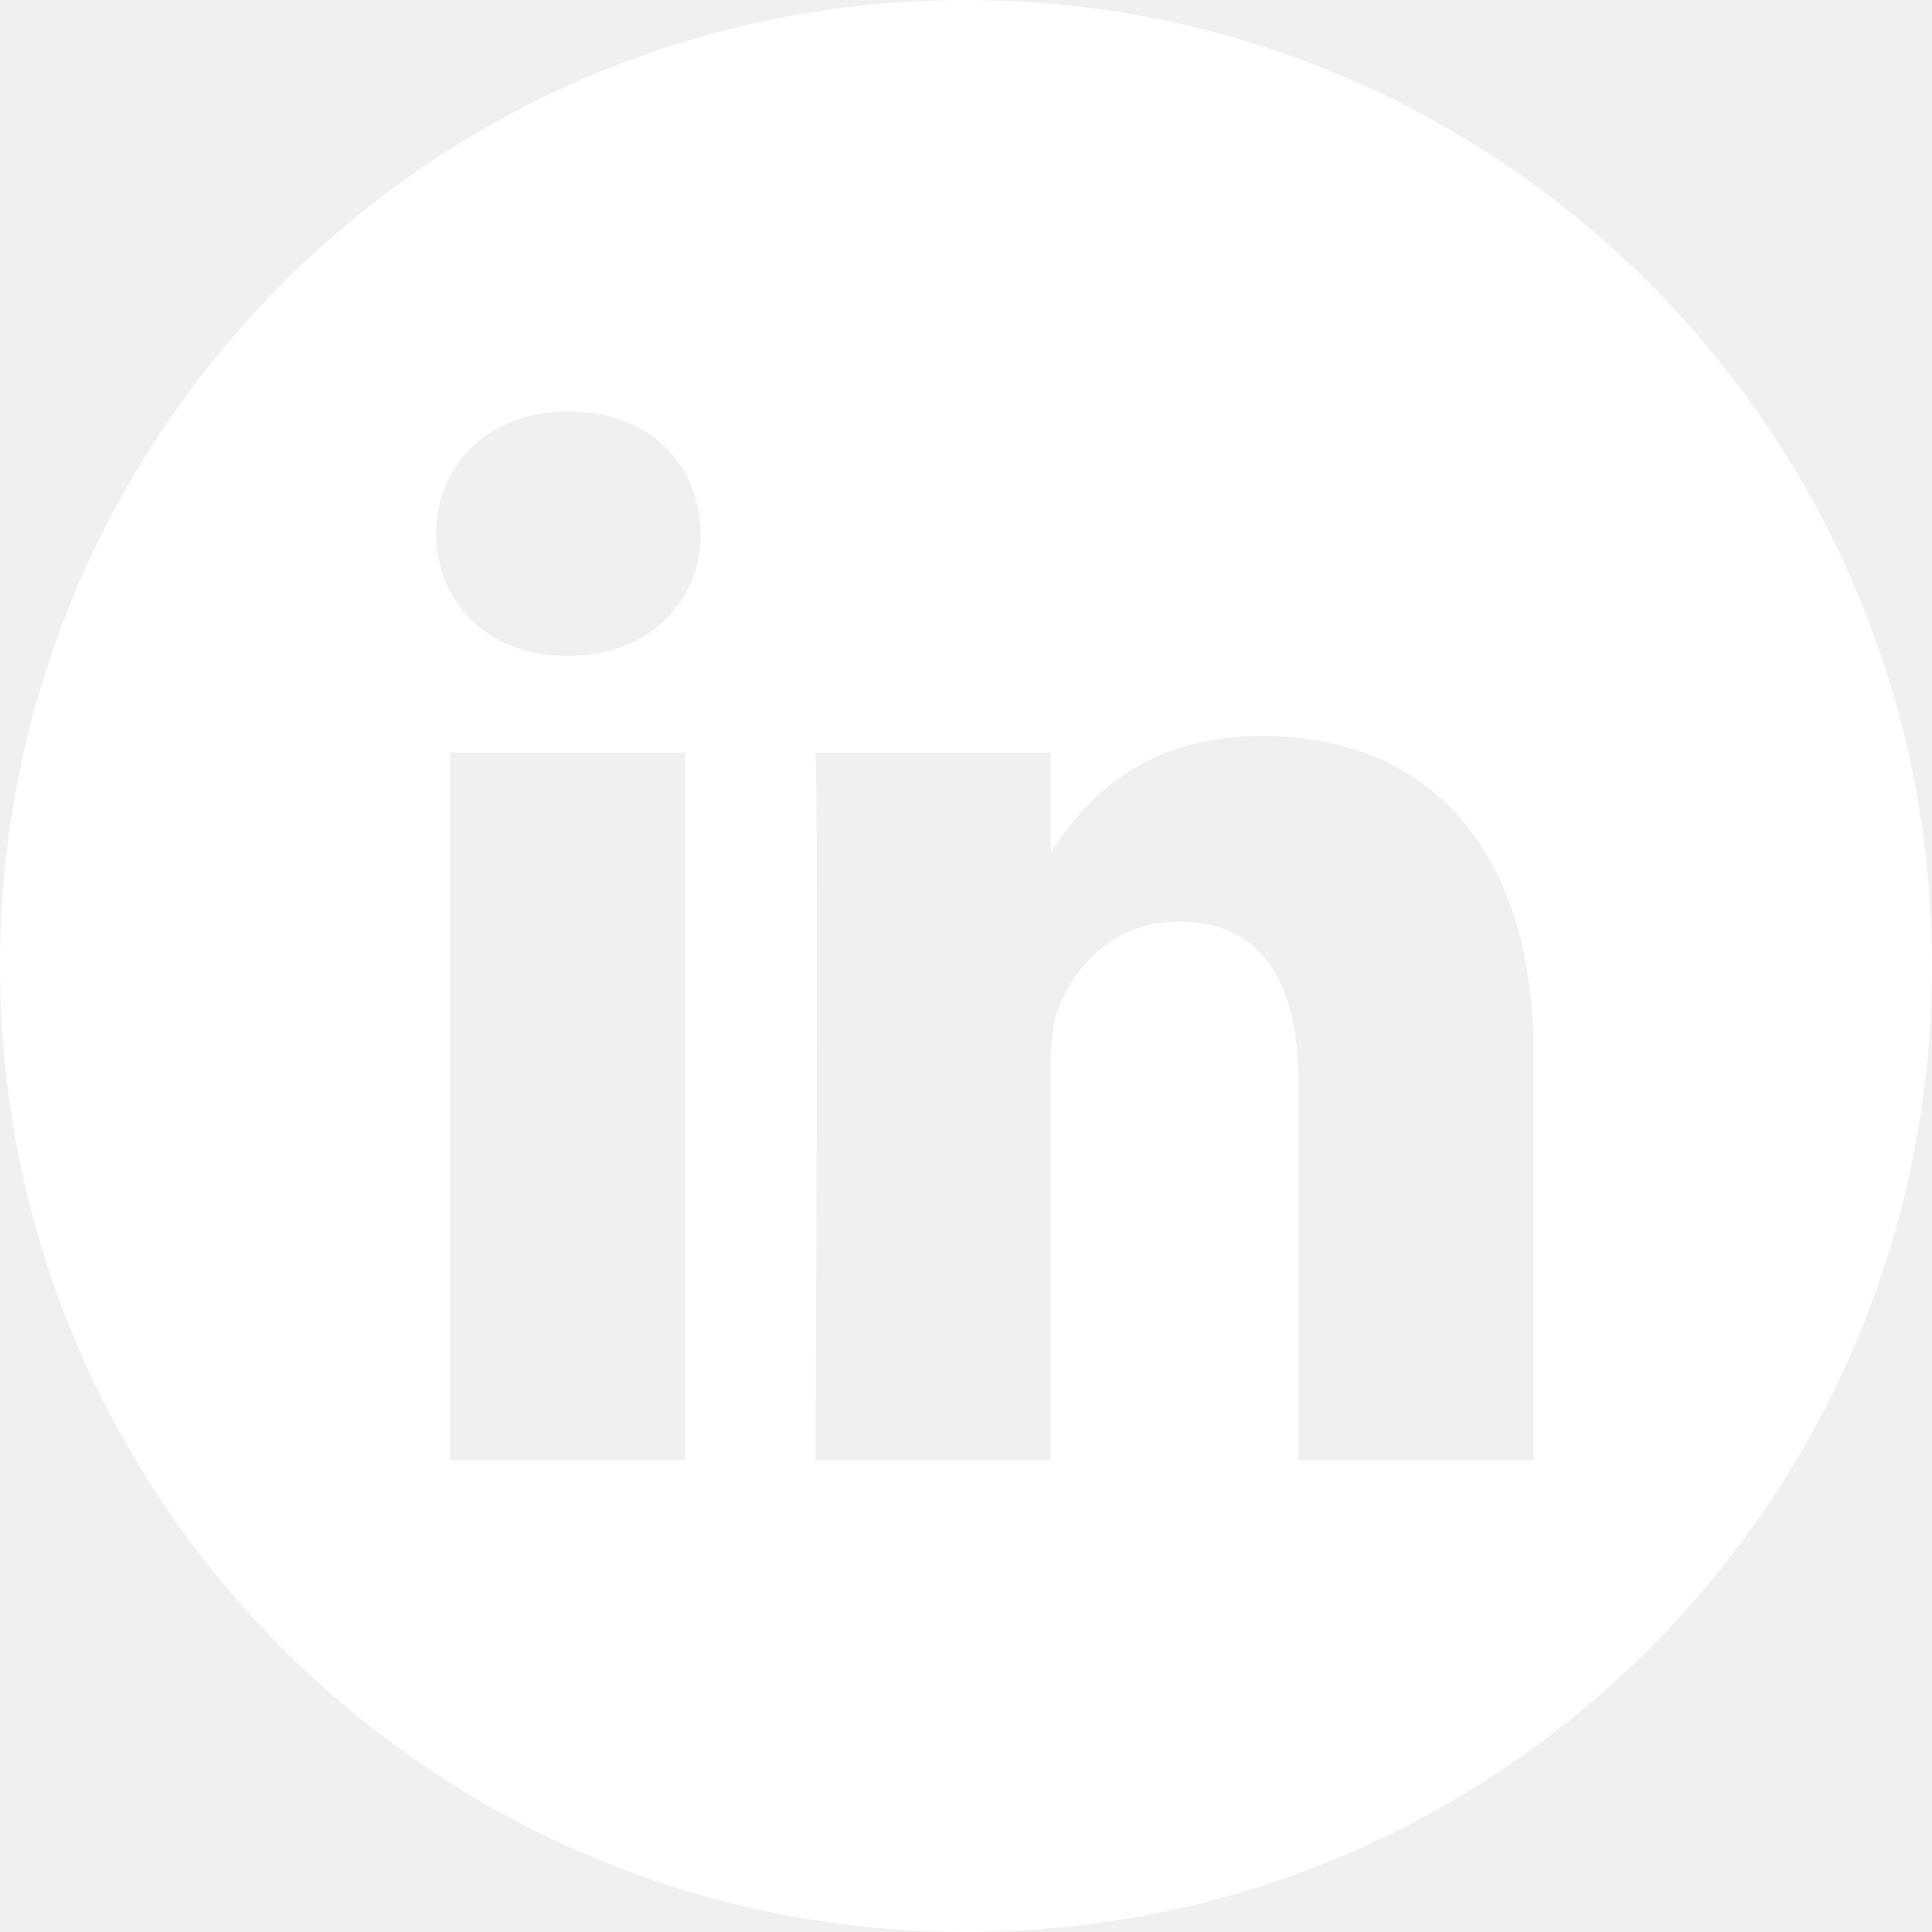
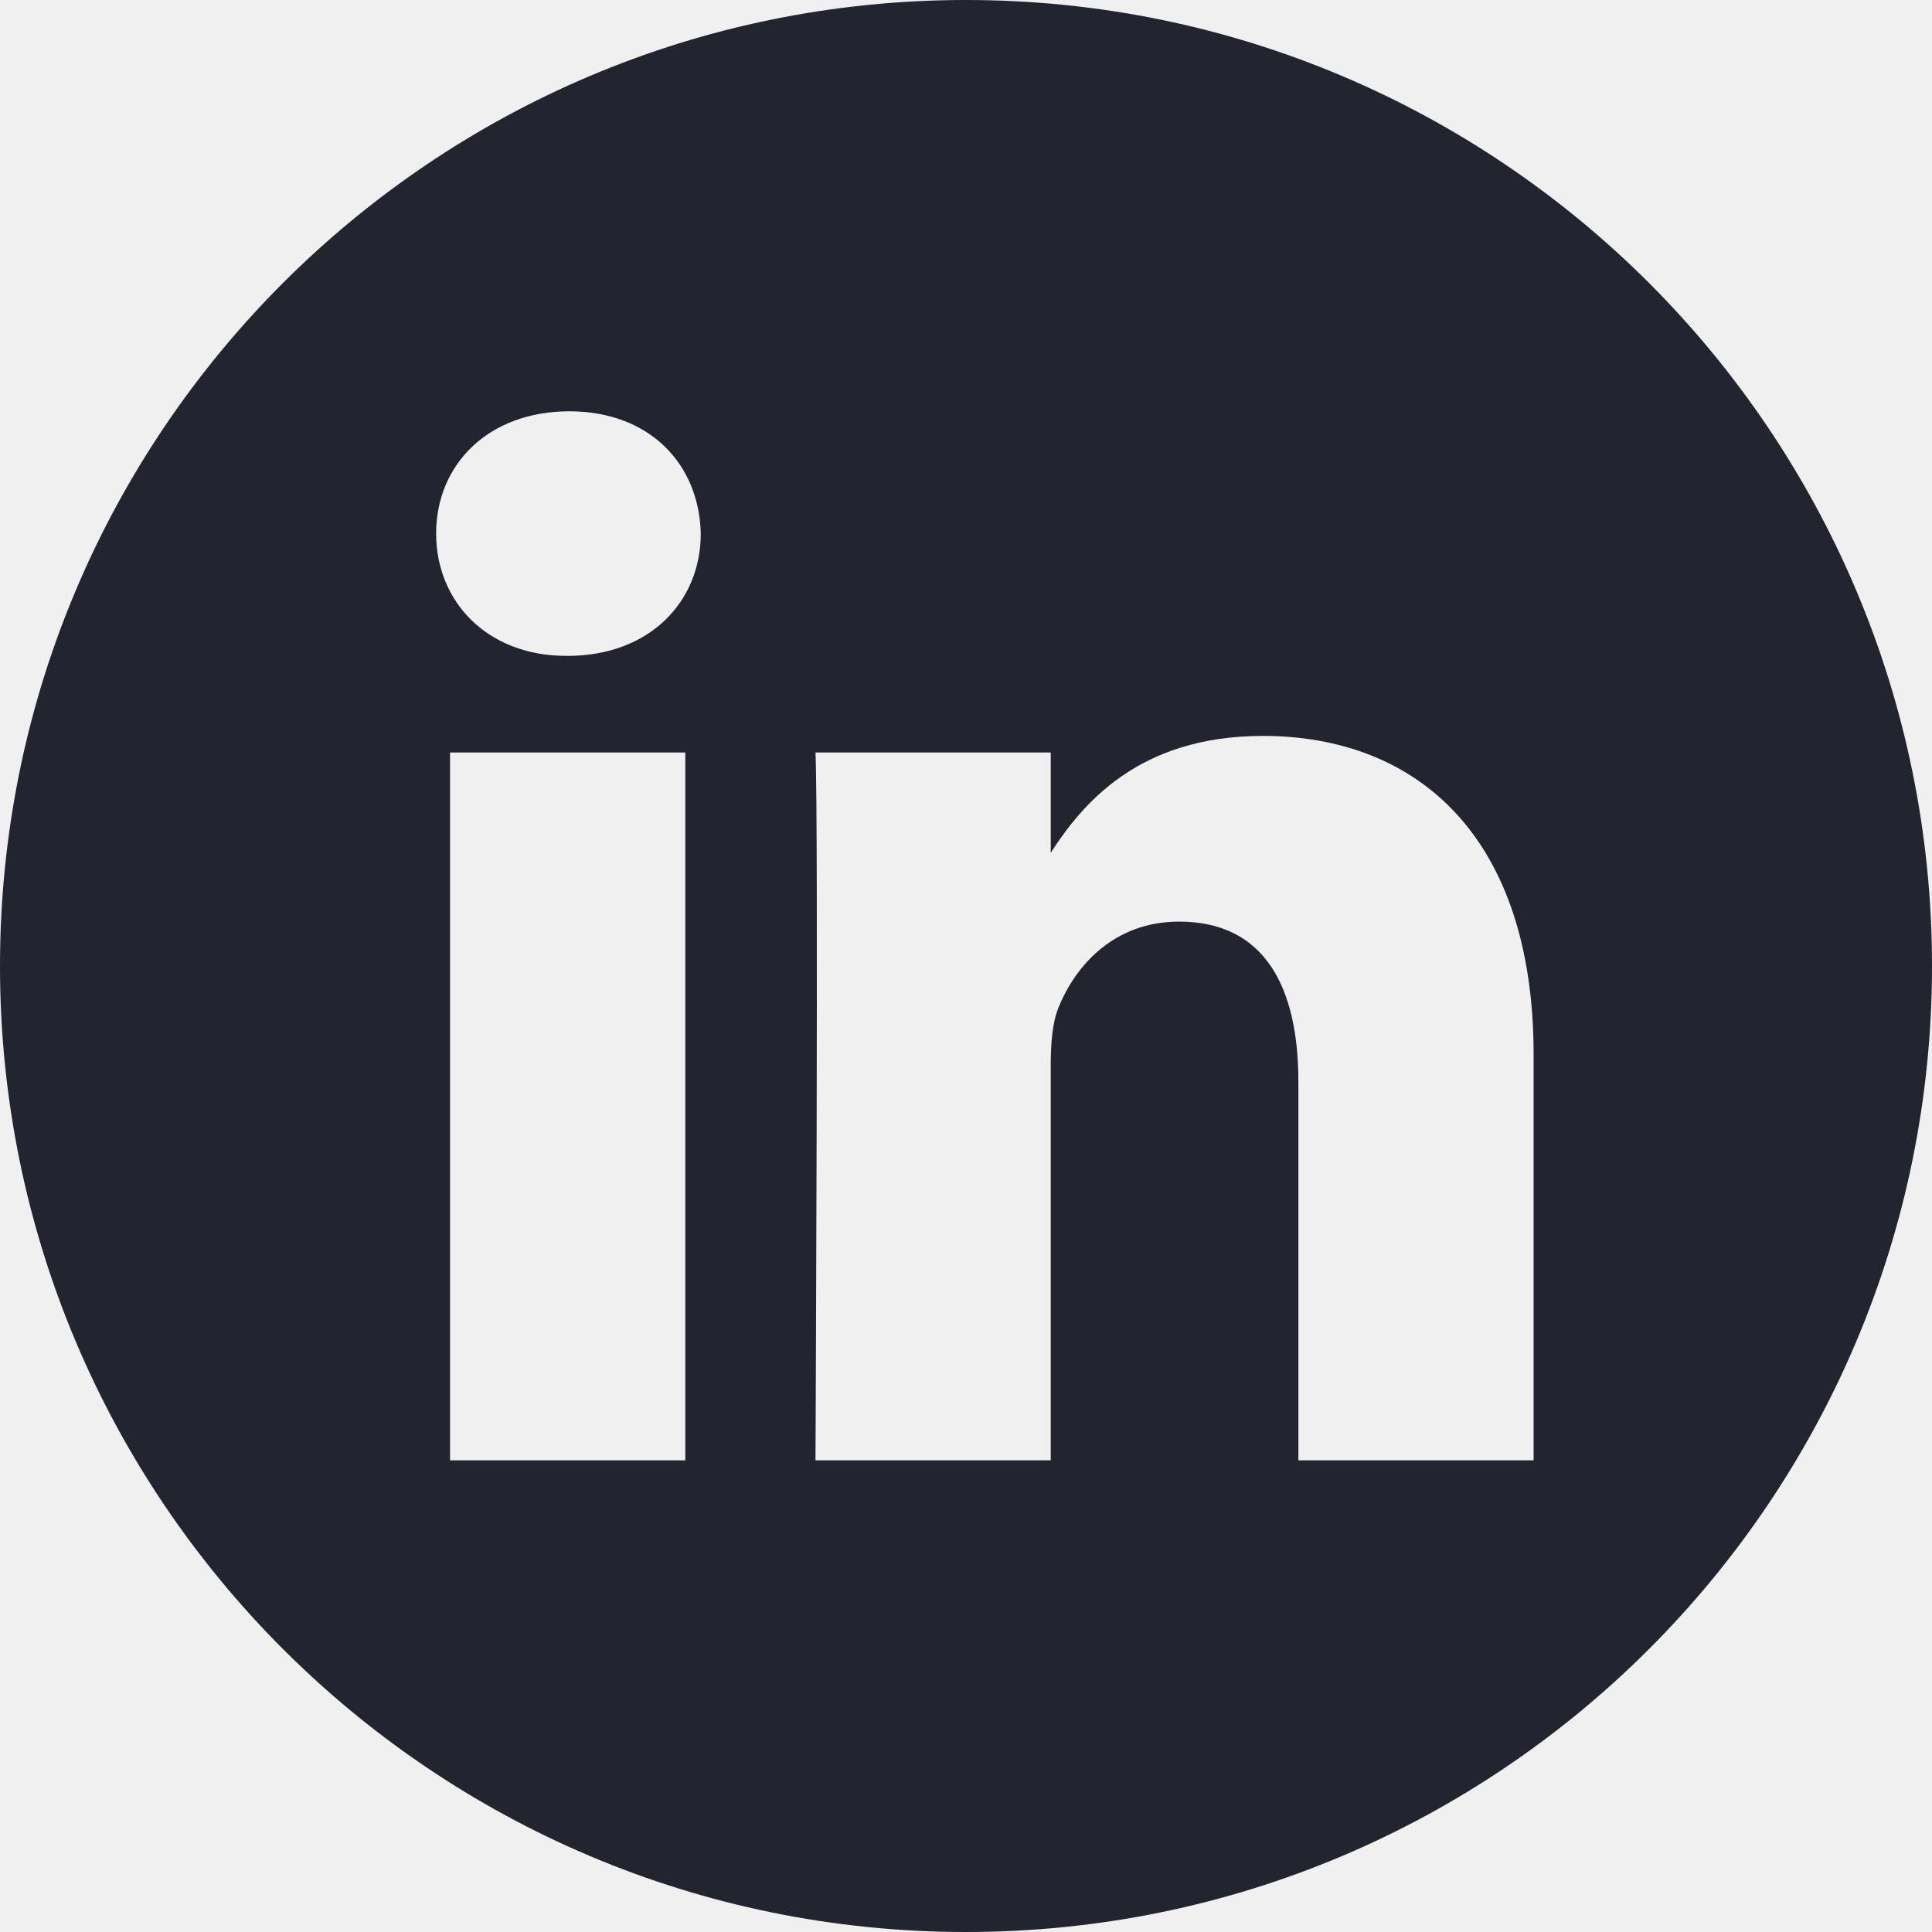
<svg xmlns="http://www.w3.org/2000/svg" height="512" width="512">
-   <path d="M256 0C114.637 0 0 114.637 0 256s114.637 256 256 256 256-114.637 256-256S397.363 0 256 0zm-74.39 387h-62.348V199.426h62.347zm-31.173-213.188h-.406c-20.922 0-34.453-14.402-34.453-32.402 0-18.406 13.945-32.41 35.274-32.41 21.328 0 34.453 14.004 34.859 32.41 0 18-13.531 32.403-35.274 32.403zM406.423 387h-62.34V286.652c0-25.218-9.027-42.418-31.586-42.418-17.223 0-27.48 11.602-31.988 22.801-1.649 4.008-2.051 9.61-2.051 15.215V387h-62.344s.817-169.977 0-187.574h62.344v26.558c8.285-12.78 23.11-30.96 56.188-30.96 41.02 0 71.777 26.808 71.777 84.421zm0 0" data-original="#000000" class="active-path" data-old_color="#FFF8F8" fill="#FFF" />
+   <path d="M256 0C114.637 0 0 114.637 0 256s114.637 256 256 256 256-114.637 256-256S397.363 0 256 0zm-74.39 387h-62.348V199.426h62.347zm-31.173-213.188h-.406c-20.922 0-34.453-14.402-34.453-32.402 0-18.406 13.945-32.41 35.274-32.41 21.328 0 34.453 14.004 34.859 32.41 0 18-13.531 32.403-35.274 32.403zM406.423 387h-62.34V286.652c0-25.218-9.027-42.418-31.586-42.418-17.223 0-27.48 11.602-31.988 22.801-1.649 4.008-2.051 9.61-2.051 15.215V387h-62.344s.817-169.977 0-187.574h62.344v26.558c8.285-12.78 23.11-30.96 56.188-30.96 41.02 0 71.777 26.808 71.777 84.421zm0 0" class="active-path" fill="#222430" />
</svg>
